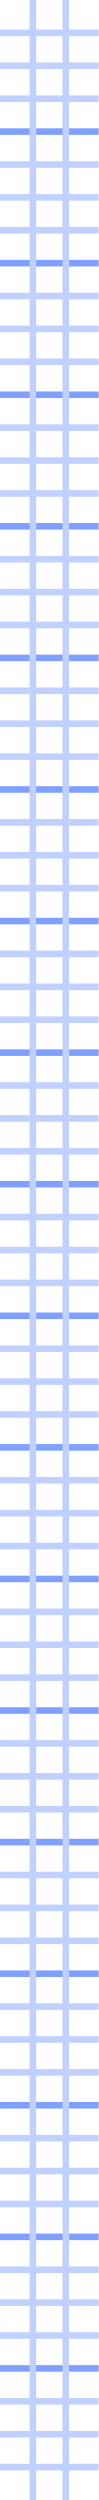
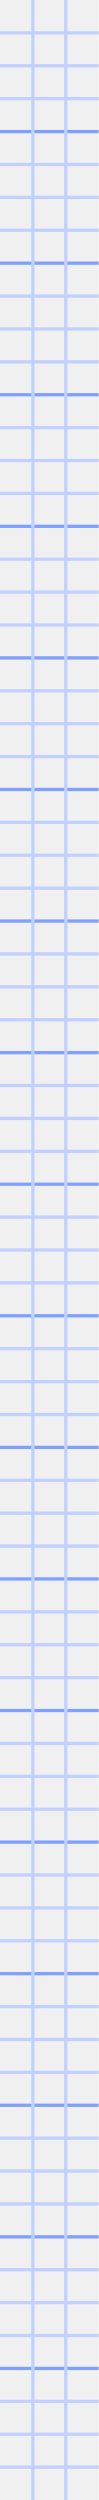
<svg xmlns="http://www.w3.org/2000/svg" width="15px" height="380px">
-   <line x1="0" y1="5" x2="15" y2="5" style="stroke:rgb(192,208,255);stroke-width:1" />
-   <line x1="0" y1="10" x2="15" y2="10" style="stroke:rgb(192,208,255);stroke-width:1" />
-   <line x1="0" y1="15" x2="15" y2="15" style="stroke:rgb(192,208,255);stroke-width:1" />
-   <line x1="0" y1="20" x2="15" y2="20" style="stroke:rgb(128,160,255);stroke-width:1" />
-   <line x1="0" y1="25" x2="15" y2="25" style="stroke:rgb(192,208,255);stroke-width:1" />
-   <line x1="0" y1="30" x2="15" y2="30" style="stroke:rgb(192,208,255);stroke-width:1" />
-   <line x1="0" y1="35" x2="15" y2="35" style="stroke:rgb(192,208,255);stroke-width:1" />
-   <line x1="0" y1="40" x2="15" y2="40" style="stroke:rgb(128,160,255);stroke-width:1" />
-   <line x1="0" y1="45" x2="15" y2="45" style="stroke:rgb(192,208,255);stroke-width:1" />
-   <line x1="0" y1="50" x2="15" y2="50" style="stroke:rgb(192,208,255);stroke-width:1" />
-   <line x1="0" y1="55" x2="15" y2="55" style="stroke:rgb(192,208,255);stroke-width:1" />
-   <line x1="0" y1="60" x2="15" y2="60" style="stroke:rgb(128,160,255);stroke-width:1" />
-   <line x1="0" y1="65" x2="15" y2="65" style="stroke:rgb(192,208,255);stroke-width:1" />
-   <line x1="0" y1="70" x2="15" y2="70" style="stroke:rgb(192,208,255);stroke-width:1" />
-   <line x1="0" y1="75" x2="15" y2="75" style="stroke:rgb(192,208,255);stroke-width:1" />
-   <line x1="0" y1="80" x2="15" y2="80" style="stroke:rgb(128,160,255);stroke-width:1" />
-   <line x1="0" y1="85" x2="15" y2="85" style="stroke:rgb(192,208,255);stroke-width:1" />
-   <line x1="0" y1="90" x2="15" y2="90" style="stroke:rgb(192,208,255);stroke-width:1" />
-   <line x1="0" y1="95" x2="15" y2="95" style="stroke:rgb(192,208,255);stroke-width:1" />
-   <line x1="0" y1="100" x2="15" y2="100" style="stroke:rgb(128,160,255);stroke-width:1" />
-   <line x1="0" y1="105" x2="15" y2="105" style="stroke:rgb(192,208,255);stroke-width:1" />
-   <line x1="0" y1="110" x2="15" y2="110" style="stroke:rgb(192,208,255);stroke-width:1" />
-   <line x1="0" y1="115" x2="15" y2="115" style="stroke:rgb(192,208,255);stroke-width:1" />
-   <line x1="0" y1="120" x2="15" y2="120" style="stroke:rgb(128,160,255);stroke-width:1" />
-   <line x1="0" y1="125" x2="15" y2="125" style="stroke:rgb(192,208,255);stroke-width:1" />
-   <line x1="0" y1="130" x2="15" y2="130" style="stroke:rgb(192,208,255);stroke-width:1" />
-   <line x1="0" y1="135" x2="15" y2="135" style="stroke:rgb(192,208,255);stroke-width:1" />
-   <line x1="0" y1="140" x2="15" y2="140" style="stroke:rgb(128,160,255);stroke-width:1" />
-   <line x1="0" y1="145" x2="15" y2="145" style="stroke:rgb(192,208,255);stroke-width:1" />
-   <line x1="0" y1="150" x2="15" y2="150" style="stroke:rgb(192,208,255);stroke-width:1" />
-   <line x1="0" y1="155" x2="15" y2="155" style="stroke:rgb(192,208,255);stroke-width:1" />
-   <line x1="0" y1="160" x2="15" y2="160" style="stroke:rgb(128,160,255);stroke-width:1" />
-   <line x1="0" y1="165" x2="15" y2="165" style="stroke:rgb(192,208,255);stroke-width:1" />
-   <line x1="0" y1="170" x2="15" y2="170" style="stroke:rgb(192,208,255);stroke-width:1" />
-   <line x1="0" y1="175" x2="15" y2="175" style="stroke:rgb(192,208,255);stroke-width:1" />
-   <line x1="0" y1="180" x2="15" y2="180" style="stroke:rgb(128,160,255);stroke-width:1" />
-   <line x1="0" y1="185" x2="15" y2="185" style="stroke:rgb(192,208,255);stroke-width:1" />
-   <line x1="0" y1="190" x2="15" y2="190" style="stroke:rgb(192,208,255);stroke-width:1" />
-   <line x1="0" y1="195" x2="15" y2="195" style="stroke:rgb(192,208,255);stroke-width:1" />
-   <line x1="0" y1="200" x2="15" y2="200" style="stroke:rgb(128,160,255);stroke-width:1" />
-   <line x1="0" y1="205" x2="15" y2="205" style="stroke:rgb(192,208,255);stroke-width:1" />
-   <line x1="0" y1="210" x2="15" y2="210" style="stroke:rgb(192,208,255);stroke-width:1" />
-   <line x1="0" y1="215" x2="15" y2="215" style="stroke:rgb(192,208,255);stroke-width:1" />
-   <line x1="0" y1="220" x2="15" y2="220" style="stroke:rgb(128,160,255);stroke-width:1" />
-   <line x1="0" y1="225" x2="15" y2="225" style="stroke:rgb(192,208,255);stroke-width:1" />
-   <line x1="0" y1="230" x2="15" y2="230" style="stroke:rgb(192,208,255);stroke-width:1" />
-   <line x1="0" y1="235" x2="15" y2="235" style="stroke:rgb(192,208,255);stroke-width:1" />
-   <line x1="0" y1="240" x2="15" y2="240" style="stroke:rgb(128,160,255);stroke-width:1" />
-   <line x1="0" y1="245" x2="15" y2="245" style="stroke:rgb(192,208,255);stroke-width:1" />
-   <line x1="0" y1="250" x2="15" y2="250" style="stroke:rgb(192,208,255);stroke-width:1" />
-   <line x1="0" y1="255" x2="15" y2="255" style="stroke:rgb(192,208,255);stroke-width:1" />
-   <line x1="0" y1="260" x2="15" y2="260" style="stroke:rgb(128,160,255);stroke-width:1" />
-   <line x1="0" y1="265" x2="15" y2="265" style="stroke:rgb(192,208,255);stroke-width:1" />
-   <line x1="0" y1="270" x2="15" y2="270" style="stroke:rgb(192,208,255);stroke-width:1" />
-   <line x1="0" y1="275" x2="15" y2="275" style="stroke:rgb(192,208,255);stroke-width:1" />
-   <line x1="0" y1="280" x2="15" y2="280" style="stroke:rgb(128,160,255);stroke-width:1" />
-   <line x1="0" y1="285" x2="15" y2="285" style="stroke:rgb(192,208,255);stroke-width:1" />
-   <line x1="0" y1="290" x2="15" y2="290" style="stroke:rgb(192,208,255);stroke-width:1" />
-   <line x1="0" y1="295" x2="15" y2="295" style="stroke:rgb(192,208,255);stroke-width:1" />
-   <line x1="0" y1="300" x2="15" y2="300" style="stroke:rgb(128,160,255);stroke-width:1" />
-   <line x1="0" y1="305" x2="15" y2="305" style="stroke:rgb(192,208,255);stroke-width:1" />
-   <line x1="0" y1="310" x2="15" y2="310" style="stroke:rgb(192,208,255);stroke-width:1" />
-   <line x1="0" y1="315" x2="15" y2="315" style="stroke:rgb(192,208,255);stroke-width:1" />
-   <line x1="0" y1="320" x2="15" y2="320" style="stroke:rgb(128,160,255);stroke-width:1" />
-   <line x1="0" y1="325" x2="15" y2="325" style="stroke:rgb(192,208,255);stroke-width:1" />
-   <line x1="0" y1="330" x2="15" y2="330" style="stroke:rgb(192,208,255);stroke-width:1" />
-   <line x1="0" y1="335" x2="15" y2="335" style="stroke:rgb(192,208,255);stroke-width:1" />
-   <line x1="0" y1="340" x2="15" y2="340" style="stroke:rgb(128,160,255);stroke-width:1" />
-   <line x1="0" y1="345" x2="15" y2="345" style="stroke:rgb(192,208,255);stroke-width:1" />
-   <line x1="0" y1="350" x2="15" y2="350" style="stroke:rgb(192,208,255);stroke-width:1" />
-   <line x1="0" y1="355" x2="15" y2="355" style="stroke:rgb(192,208,255);stroke-width:1" />
-   <line x1="0" y1="360" x2="15" y2="360" style="stroke:rgb(128,160,255);stroke-width:1" />
-   <line x1="0" y1="365" x2="15" y2="365" style="stroke:rgb(192,208,255);stroke-width:1" />
-   <line x1="0" y1="370" x2="15" y2="370" style="stroke:rgb(192,208,255);stroke-width:1" />
-   <line x1="0" y1="375" x2="15" y2="375" style="stroke:rgb(192,208,255);stroke-width:1" />
-   <line x1="5" y1="0" x2="5" y2="380" style="stroke:rgb(192,208,255);stroke-width:1" />
-   <line x1="10" y1="0" x2="10" y2="380" style="stroke:rgb(192,208,255);stroke-width:1" />
+   <g id="background">
+     <rect x="0" y="0" width="15" height="380" style="fill:#f0f0f0;fill-opacity:1;fill-rule:nonzero;stroke:none;" />
+   </g>
+   <g id="gridlayer">
+     <line x1="0" y1="5" x2="15" y2="5" style="stroke:rgb(192,208,255);stroke-width:0.5" />
+     <line x1="0" y1="10" x2="15" y2="10" style="stroke:rgb(192,208,255);stroke-width:0.5" />
+     <line x1="0" y1="15" x2="15" y2="15" style="stroke:rgb(192,208,255);stroke-width:0.5" />
+     <line x1="0" y1="20" x2="15" y2="20" style="stroke:rgb(128,160,255);stroke-width:0.5" />
+     <line x1="0" y1="25" x2="15" y2="25" style="stroke:rgb(192,208,255);stroke-width:0.5" />
+     <line x1="0" y1="30" x2="15" y2="30" style="stroke:rgb(192,208,255);stroke-width:0.5" />
+     <line x1="0" y1="35" x2="15" y2="35" style="stroke:rgb(192,208,255);stroke-width:0.5" />
+     <line x1="0" y1="40" x2="15" y2="40" style="stroke:rgb(128,160,255);stroke-width:0.5" />
+     <line x1="0" y1="45" x2="15" y2="45" style="stroke:rgb(192,208,255);stroke-width:0.5" />
+     <line x1="0" y1="50" x2="15" y2="50" style="stroke:rgb(192,208,255);stroke-width:0.5" />
+     <line x1="0" y1="55" x2="15" y2="55" style="stroke:rgb(192,208,255);stroke-width:0.5" />
+     <line x1="0" y1="60" x2="15" y2="60" style="stroke:rgb(128,160,255);stroke-width:0.5" />
+     <line x1="0" y1="65" x2="15" y2="65" style="stroke:rgb(192,208,255);stroke-width:0.5" />
+     <line x1="0" y1="70" x2="15" y2="70" style="stroke:rgb(192,208,255);stroke-width:0.5" />
+     <line x1="0" y1="75" x2="15" y2="75" style="stroke:rgb(192,208,255);stroke-width:0.5" />
+     <line x1="0" y1="80" x2="15" y2="80" style="stroke:rgb(128,160,255);stroke-width:0.5" />
+     <line x1="0" y1="85" x2="15" y2="85" style="stroke:rgb(192,208,255);stroke-width:0.5" />
+     <line x1="0" y1="90" x2="15" y2="90" style="stroke:rgb(192,208,255);stroke-width:0.5" />
+     <line x1="0" y1="95" x2="15" y2="95" style="stroke:rgb(192,208,255);stroke-width:0.5" />
+     <line x1="0" y1="100" x2="15" y2="100" style="stroke:rgb(128,160,255);stroke-width:0.5" />
+     <line x1="0" y1="105" x2="15" y2="105" style="stroke:rgb(192,208,255);stroke-width:0.5" />
+     <line x1="0" y1="110" x2="15" y2="110" style="stroke:rgb(192,208,255);stroke-width:0.5" />
+     <line x1="0" y1="115" x2="15" y2="115" style="stroke:rgb(192,208,255);stroke-width:0.5" />
+     <line x1="0" y1="120" x2="15" y2="120" style="stroke:rgb(128,160,255);stroke-width:0.5" />
+     <line x1="0" y1="125" x2="15" y2="125" style="stroke:rgb(192,208,255);stroke-width:0.5" />
+     <line x1="0" y1="130" x2="15" y2="130" style="stroke:rgb(192,208,255);stroke-width:0.5" />
+     <line x1="0" y1="135" x2="15" y2="135" style="stroke:rgb(192,208,255);stroke-width:0.5" />
+     <line x1="0" y1="140" x2="15" y2="140" style="stroke:rgb(128,160,255);stroke-width:0.5" />
+     <line x1="0" y1="145" x2="15" y2="145" style="stroke:rgb(192,208,255);stroke-width:0.5" />
+     <line x1="0" y1="150" x2="15" y2="150" style="stroke:rgb(192,208,255);stroke-width:0.5" />
+     <line x1="0" y1="155" x2="15" y2="155" style="stroke:rgb(192,208,255);stroke-width:0.5" />
+     <line x1="0" y1="160" x2="15" y2="160" style="stroke:rgb(128,160,255);stroke-width:0.5" />
+     <line x1="0" y1="165" x2="15" y2="165" style="stroke:rgb(192,208,255);stroke-width:0.5" />
+     <line x1="0" y1="170" x2="15" y2="170" style="stroke:rgb(192,208,255);stroke-width:0.5" />
+     <line x1="0" y1="175" x2="15" y2="175" style="stroke:rgb(192,208,255);stroke-width:0.5" />
+     <line x1="0" y1="180" x2="15" y2="180" style="stroke:rgb(128,160,255);stroke-width:0.5" />
+     <line x1="0" y1="185" x2="15" y2="185" style="stroke:rgb(192,208,255);stroke-width:0.5" />
+     <line x1="0" y1="190" x2="15" y2="190" style="stroke:rgb(192,208,255);stroke-width:0.5" />
+     <line x1="0" y1="195" x2="15" y2="195" style="stroke:rgb(192,208,255);stroke-width:0.5" />
+     <line x1="0" y1="200" x2="15" y2="200" style="stroke:rgb(128,160,255);stroke-width:0.5" />
+     <line x1="0" y1="205" x2="15" y2="205" style="stroke:rgb(192,208,255);stroke-width:0.5" />
+     <line x1="0" y1="210" x2="15" y2="210" style="stroke:rgb(192,208,255);stroke-width:0.5" />
+     <line x1="0" y1="215" x2="15" y2="215" style="stroke:rgb(192,208,255);stroke-width:0.5" />
+     <line x1="0" y1="220" x2="15" y2="220" style="stroke:rgb(128,160,255);stroke-width:0.5" />
+     <line x1="0" y1="225" x2="15" y2="225" style="stroke:rgb(192,208,255);stroke-width:0.5" />
+     <line x1="0" y1="230" x2="15" y2="230" style="stroke:rgb(192,208,255);stroke-width:0.5" />
+     <line x1="0" y1="235" x2="15" y2="235" style="stroke:rgb(192,208,255);stroke-width:0.5" />
+     <line x1="0" y1="240" x2="15" y2="240" style="stroke:rgb(128,160,255);stroke-width:0.5" />
+     <line x1="0" y1="245" x2="15" y2="245" style="stroke:rgb(192,208,255);stroke-width:0.5" />
+     <line x1="0" y1="250" x2="15" y2="250" style="stroke:rgb(192,208,255);stroke-width:0.5" />
+     <line x1="0" y1="255" x2="15" y2="255" style="stroke:rgb(192,208,255);stroke-width:0.5" />
+     <line x1="0" y1="260" x2="15" y2="260" style="stroke:rgb(128,160,255);stroke-width:0.5" />
+     <line x1="0" y1="265" x2="15" y2="265" style="stroke:rgb(192,208,255);stroke-width:0.5" />
+     <line x1="0" y1="270" x2="15" y2="270" style="stroke:rgb(192,208,255);stroke-width:0.5" />
+     <line x1="0" y1="275" x2="15" y2="275" style="stroke:rgb(192,208,255);stroke-width:0.5" />
+     <line x1="0" y1="280" x2="15" y2="280" style="stroke:rgb(128,160,255);stroke-width:0.5" />
+     <line x1="0" y1="285" x2="15" y2="285" style="stroke:rgb(192,208,255);stroke-width:0.5" />
+     <line x1="0" y1="290" x2="15" y2="290" style="stroke:rgb(192,208,255);stroke-width:0.5" />
+     <line x1="0" y1="295" x2="15" y2="295" style="stroke:rgb(192,208,255);stroke-width:0.5" />
+     <line x1="0" y1="300" x2="15" y2="300" style="stroke:rgb(128,160,255);stroke-width:0.5" />
+     <line x1="0" y1="305" x2="15" y2="305" style="stroke:rgb(192,208,255);stroke-width:0.5" />
+     <line x1="0" y1="310" x2="15" y2="310" style="stroke:rgb(192,208,255);stroke-width:0.5" />
+     <line x1="0" y1="315" x2="15" y2="315" style="stroke:rgb(192,208,255);stroke-width:0.5" />
+     <line x1="0" y1="320" x2="15" y2="320" style="stroke:rgb(128,160,255);stroke-width:0.5" />
+     <line x1="0" y1="325" x2="15" y2="325" style="stroke:rgb(192,208,255);stroke-width:0.5" />
+     <line x1="0" y1="330" x2="15" y2="330" style="stroke:rgb(192,208,255);stroke-width:0.5" />
+     <line x1="0" y1="335" x2="15" y2="335" style="stroke:rgb(192,208,255);stroke-width:0.5" />
+     <line x1="0" y1="340" x2="15" y2="340" style="stroke:rgb(128,160,255);stroke-width:0.5" />
+     <line x1="0" y1="345" x2="15" y2="345" style="stroke:rgb(192,208,255);stroke-width:0.5" />
+     <line x1="0" y1="350" x2="15" y2="350" style="stroke:rgb(192,208,255);stroke-width:0.5" />
+     <line x1="0" y1="355" x2="15" y2="355" style="stroke:rgb(192,208,255);stroke-width:0.5" />
+     <line x1="0" y1="360" x2="15" y2="360" style="stroke:rgb(128,160,255);stroke-width:0.5" />
+     <line x1="0" y1="365" x2="15" y2="365" style="stroke:rgb(192,208,255);stroke-width:0.5" />
+     <line x1="0" y1="370" x2="15" y2="370" style="stroke:rgb(192,208,255);stroke-width:0.5" />
+     <line x1="0" y1="375" x2="15" y2="375" style="stroke:rgb(192,208,255);stroke-width:0.5" />
+     <line x1="5" y1="0" x2="5" y2="380" style="stroke:rgb(192,208,255);stroke-width:0.5" />
+     <line x1="10" y1="0" x2="10" y2="380" style="stroke:rgb(192,208,255);stroke-width:0.5" />
+   </g>
</svg>
